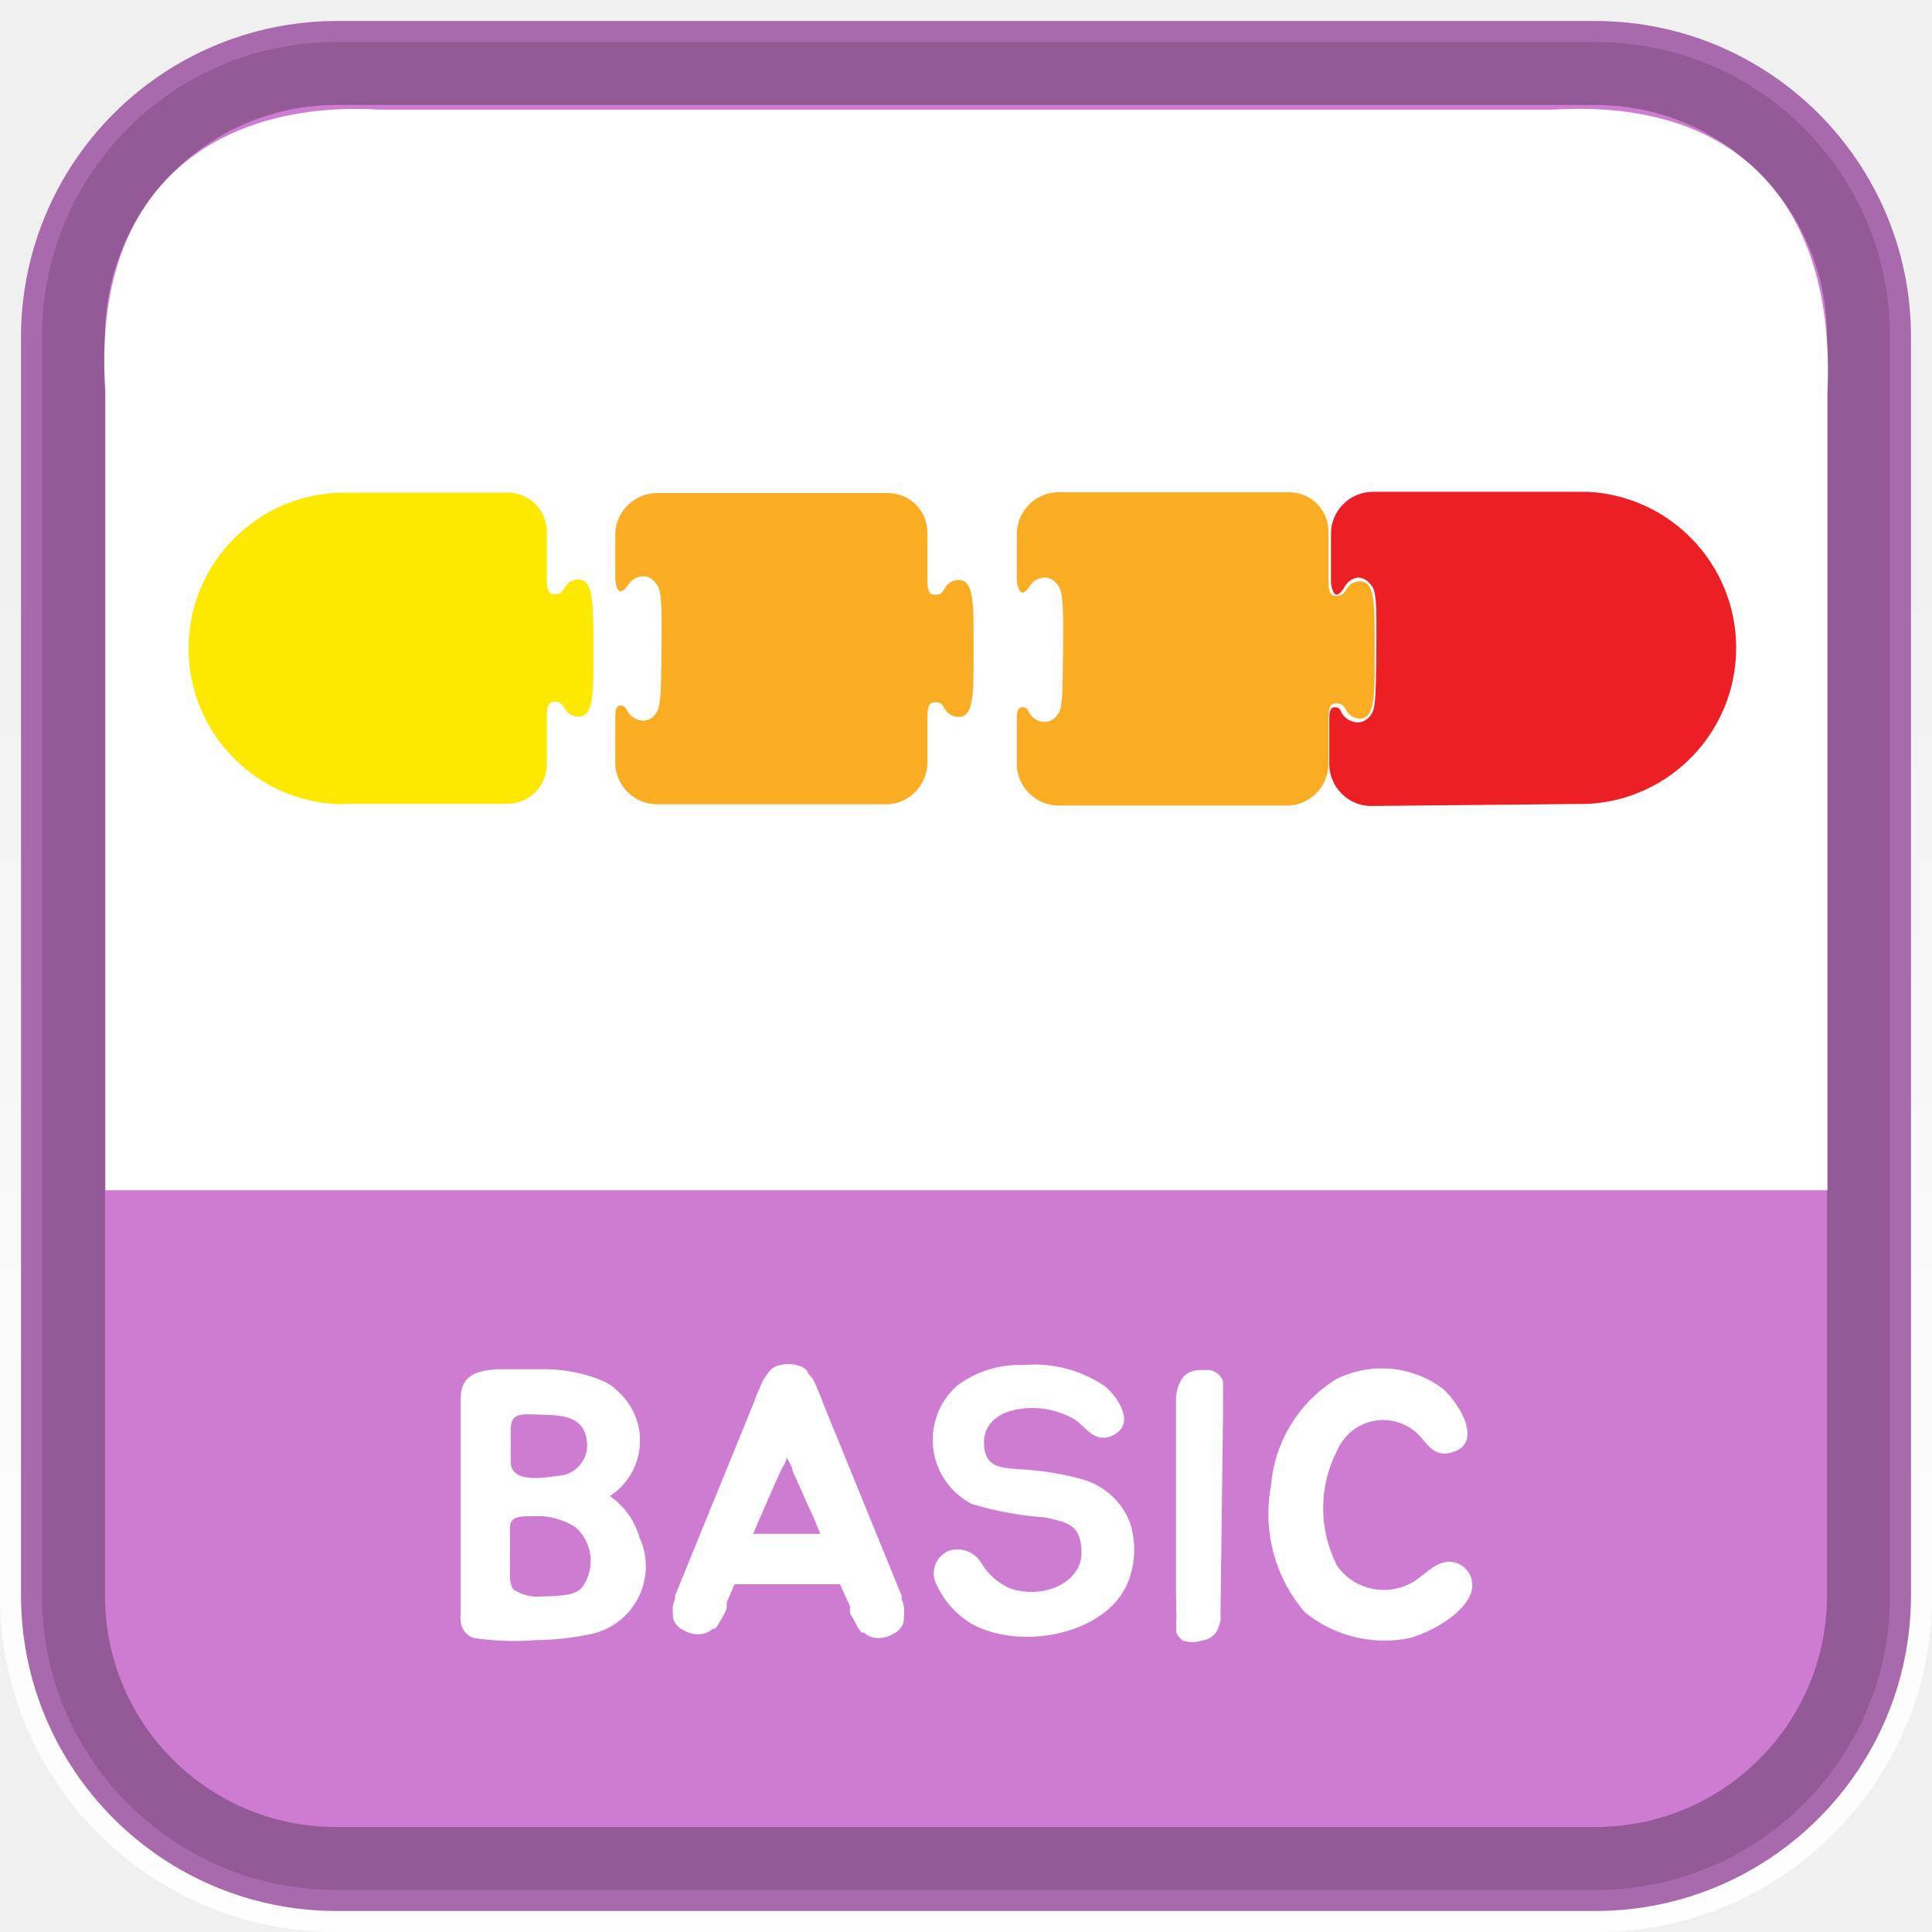
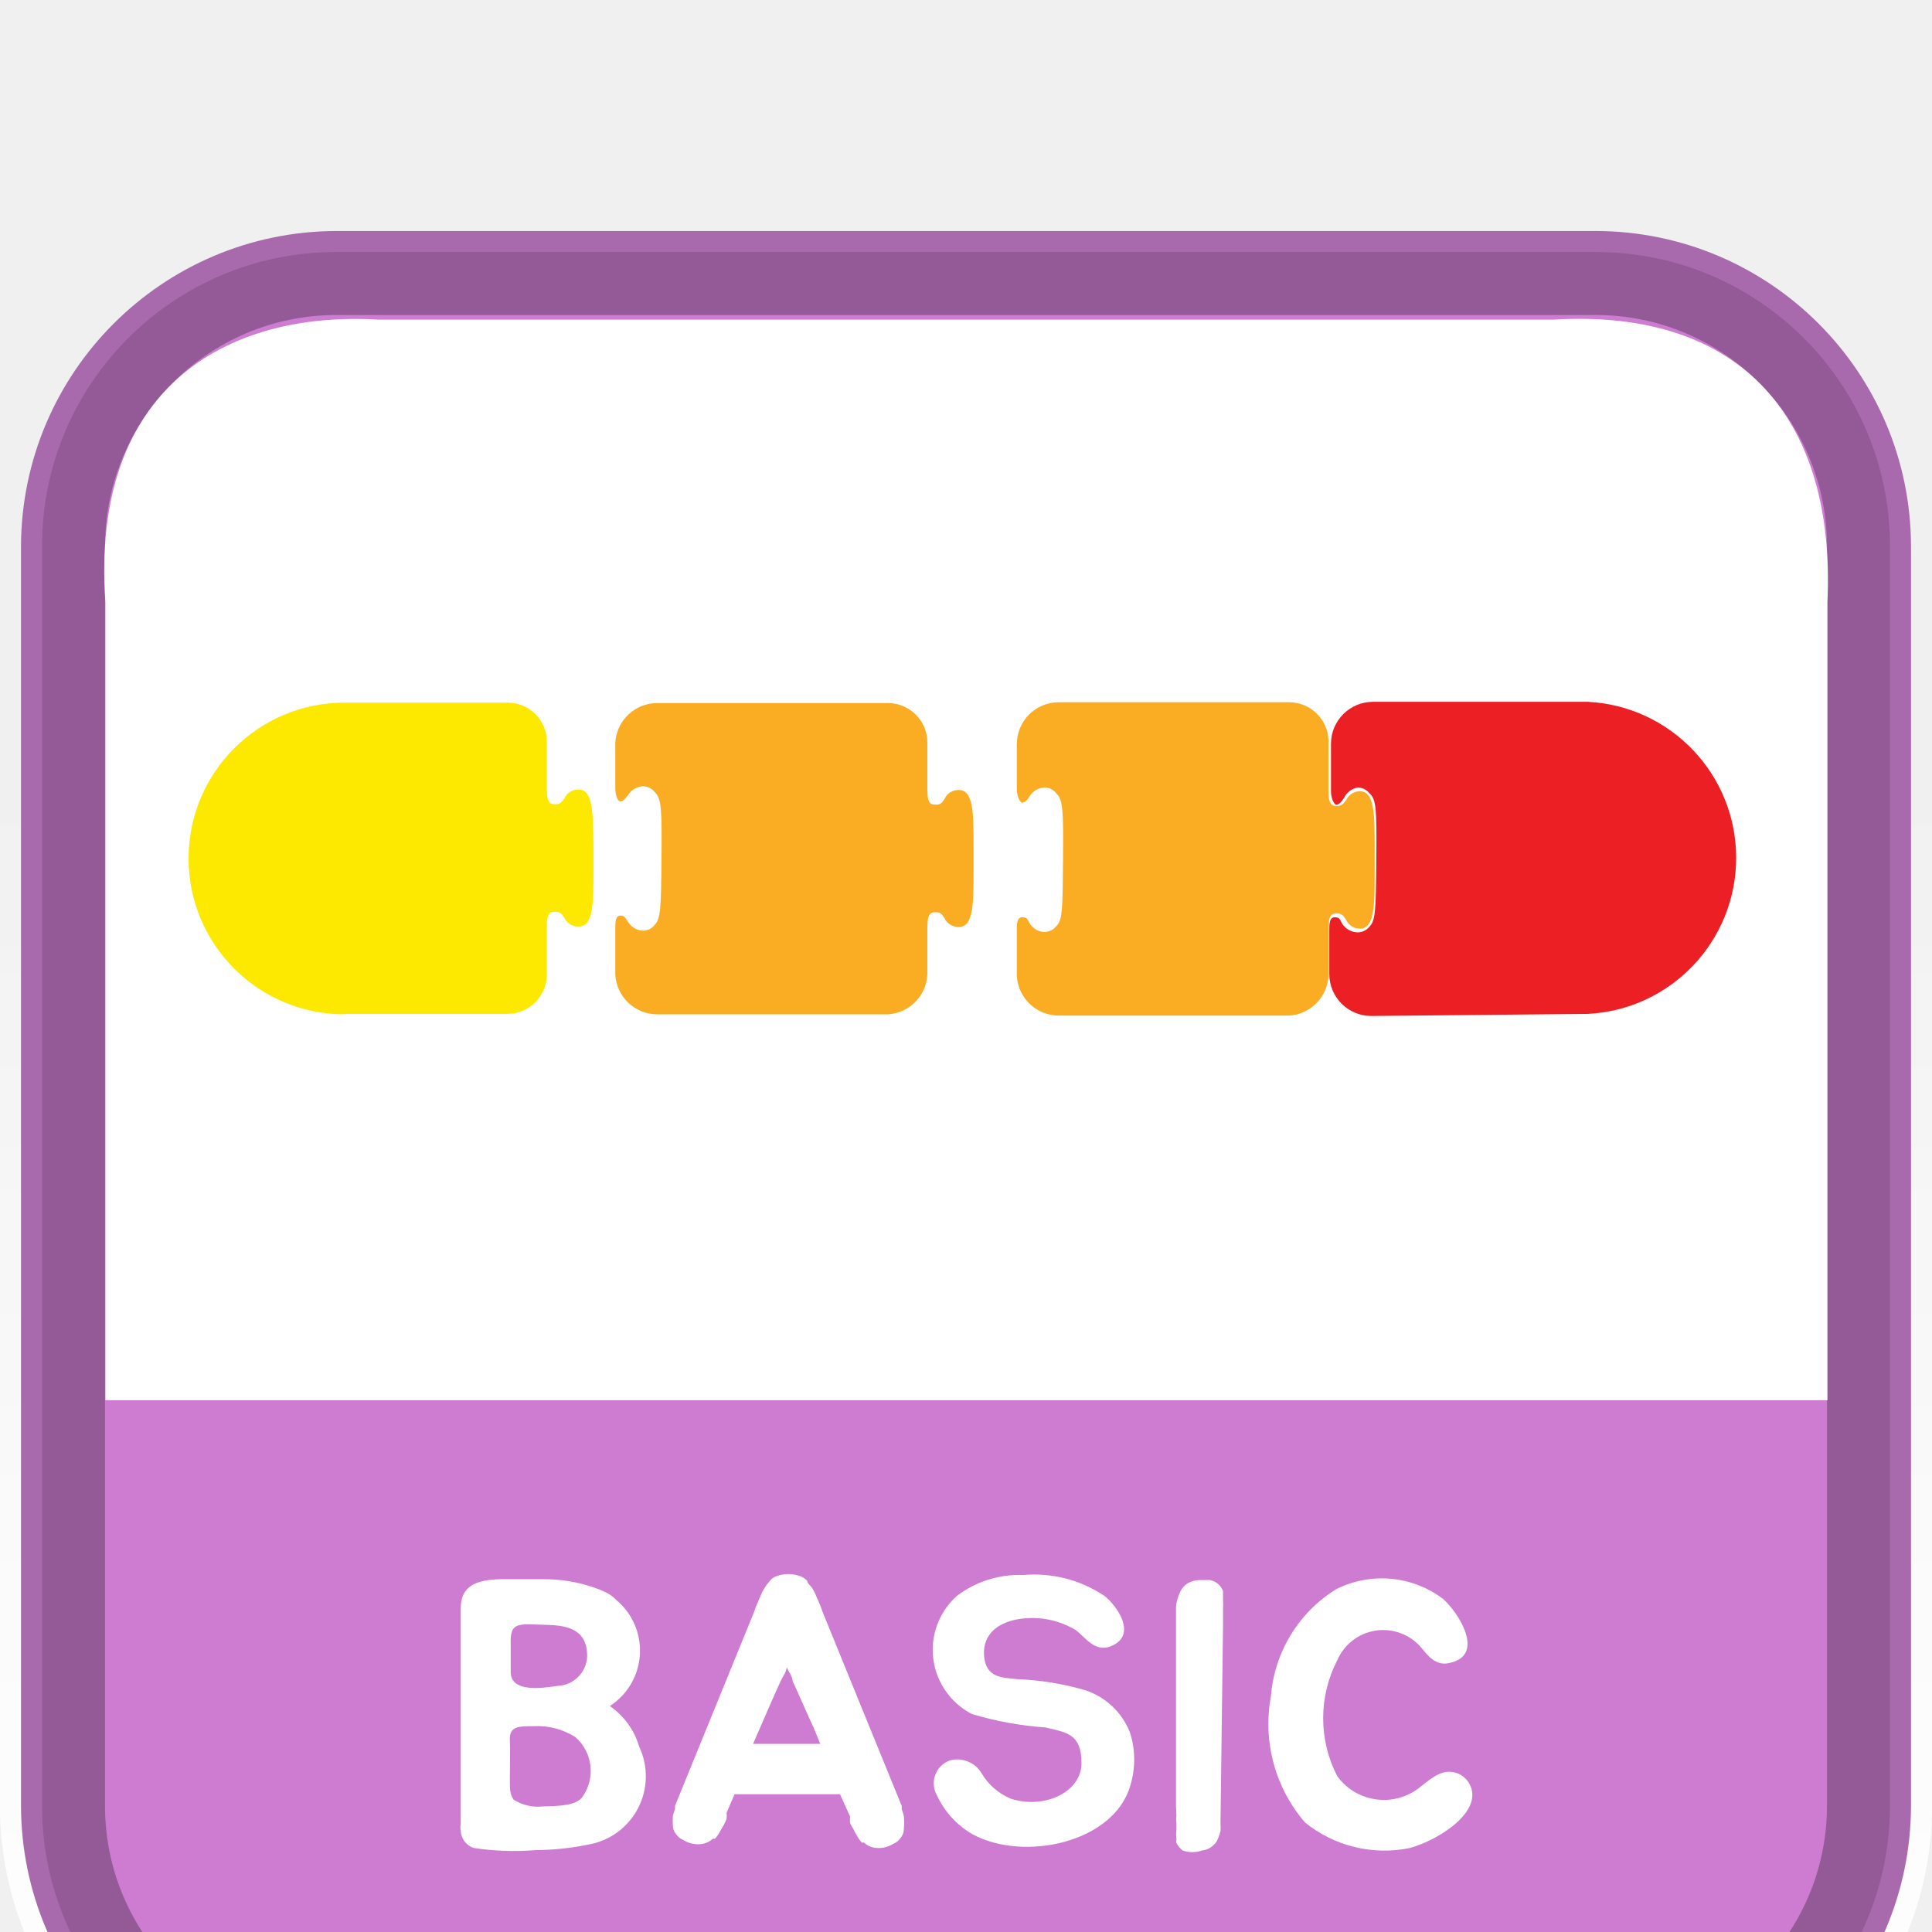
- <svg xmlns="http://www.w3.org/2000/svg" viewBox="0 0 46 46">
+ <svg xmlns="http://www.w3.org/2000/svg" viewBox="0 -5 46 46">
  <defs>
    <style>.cls-1{opacity:0.75;isolation:isolate;fill:url(#무제_그라디언트_4);}.cls-2{fill:#a86aad;}.cls-3{fill:#cd7cd1;}.cls-4{fill-opacity:0.2;}.cls-5{fill-opacity:0.1;}.cls-6{fill:#fff;}.cls-7{fill:#faac22;}.cls-8{fill:#ec2024;}.cls-9{fill:#fde800;}</style>
    <linearGradient id="무제_그라디언트_4" x1="23" y1="199.29" x2="23" y2="232.12" gradientTransform="matrix(1, 0, 0, -1, 0, 245.2)" gradientUnits="userSpaceOnUse">
      <stop offset="0" stop-color="#fff" />
      <stop offset="0.09" stop-color="#fff" stop-opacity="0.91" />
      <stop offset="1" stop-color="#fff" stop-opacity="0" />
    </linearGradient>
  </defs>
  <g id="레이어_2" data-name="레이어 2">
    <g id="레이어_1-2" data-name="레이어 1">
      <path class="cls-1" d="M8,46a8,8,0,0,1-8-8V8A8,8,0,0,1,8,0H38a8,8,0,0,1,8,8V38a8,8,0,0,1-8,8Z" />
      <path class="cls-1" d="M8,46a8,8,0,0,1-8-8V8A8,8,0,0,1,8,0H38a8,8,0,0,1,8,8V38a8,8,0,0,1-8,8Z" />
      <path class="cls-2" d="M45.5,38A7.52,7.52,0,0,1,38,45.5H8A7.52,7.52,0,0,1,.5,38V8A7.53,7.53,0,0,1,8,.5H38A7.52,7.52,0,0,1,45.5,8Z" />
      <path class="cls-3" d="M38,1H8A7,7,0,0,0,1,8V38a7,7,0,0,0,7,7H38a7,7,0,0,0,7-7V8A7,7,0,0,0,38,1Z" />
      <path class="cls-4" d="M38,1H8A7,7,0,0,0,1,8V38a7,7,0,0,0,7,7H38a7,7,0,0,0,7-7V8A7,7,0,0,0,38,1Zm5.5,37A5.51,5.51,0,0,1,38,43.5H8A5.5,5.5,0,0,1,2.5,38V8A5.51,5.51,0,0,1,8,2.5H38A5.51,5.51,0,0,1,43.5,8Z" />
      <path class="cls-5" d="M38,1H8A7,7,0,0,0,1,8V38a7,7,0,0,0,7,7H38a7,7,0,0,0,7-7V8A7,7,0,0,0,38,1Zm5.5,37A5.51,5.51,0,0,1,38,43.5H8A5.5,5.5,0,0,1,2.5,38V8A5.51,5.51,0,0,1,8,2.5H38A5.51,5.51,0,0,1,43.5,8Z" />
      <path class="cls-6" d="M15.22,36.59A1.65,1.65,0,0,1,14,38.92a6.36,6.36,0,0,1-1.24.13A6.41,6.41,0,0,1,11.28,39a.45.45,0,0,1-.31-.41.37.37,0,0,1,0-.16V33.29c0-.67.6-.7,1.22-.69h.74a3.67,3.67,0,0,1,1.22.2,2.52,2.52,0,0,1,.29.12.89.89,0,0,1,.24.18,1.57,1.57,0,0,1-.16,2.52A1.78,1.78,0,0,1,15.22,36.59Zm-1.35,1.19a1.07,1.07,0,0,0-.17-1.42,1.68,1.68,0,0,0-1-.26c-.34,0-.57,0-.56.31s0,.63,0,.92,0,.39.09.52a1.09,1.09,0,0,0,.7.16C13.27,38,13.72,38,13.87,37.78Zm-1.71-3.63c0,.22,0,.45,0,.66,0,.49.73.39,1.11.33a.73.73,0,0,0,.71-.71c0-.54-.33-.72-.89-.74C12.34,33.67,12.14,33.59,12.16,34.15Z" />
      <path class="cls-6" d="M21.52,38.55a.31.31,0,0,1-.07.2.39.39,0,0,1-.18.15.65.65,0,0,1-.47.09.47.47,0,0,1-.23-.12.08.08,0,0,1,0,0l-.05,0a.66.66,0,0,1-.12-.17,1.31,1.31,0,0,1-.09-.17.42.42,0,0,1-.07-.13.83.83,0,0,1,0-.15L20,37.72H17.49l-.19.44a.83.83,0,0,1,0,.15l-.06.13-.1.17a.66.66,0,0,1-.12.17l-.05,0s0,0,0,0a.47.47,0,0,1-.23.12.65.65,0,0,1-.47-.09.39.39,0,0,1-.18-.15.31.31,0,0,1-.07-.2,1.64,1.64,0,0,1,0-.22,1,1,0,0,1,.05-.16.2.2,0,0,0,0-.08l1.88-4.61.05-.14.09-.21a1.31,1.31,0,0,1,.1-.21,1.33,1.33,0,0,1,.14-.19.33.33,0,0,1,.15-.11.83.83,0,0,1,.58,0,.42.42,0,0,1,.16.11c0,.06.09.12.13.19a1.31,1.31,0,0,1,.1.21l.09.21.05.14,1.88,4.61s0,0,0,.08a1,1,0,0,1,.05.16A1.64,1.64,0,0,1,21.52,38.55Zm-2.15-2.42c-.16-.34-.32-.72-.5-1.11,0-.11-.1-.22-.14-.33,0,.11-.09.22-.14.33-.18.39-.34.77-.49,1.11l-.17.39h1.6Z" />
      <path class="cls-6" d="M26.91,37.52c-.39,1.35-2.53,1.82-3.76,1.15a2.08,2.08,0,0,1-.84-.92.58.58,0,0,1,.29-.83.67.67,0,0,1,.77.3,1.48,1.48,0,0,0,.68.6c.79.27,1.7-.14,1.7-.84s-.35-.73-.86-.85a8,8,0,0,1-1.75-.32A1.72,1.72,0,0,1,22.78,33a2.45,2.45,0,0,1,1.58-.5,3,3,0,0,1,1.94.5c.3.24.72.86.26,1.14s-.7-.15-.95-.33a2,2,0,0,0-1.28-.27c-.52.06-.94.34-.9.88s.44.52.79.56a6.77,6.77,0,0,1,1.61.26,1.72,1.72,0,0,1,1.07,1A2.1,2.1,0,0,1,26.91,37.52Z" />
      <path class="cls-6" d="M28,38V36c0-.38,0-.79,0-1.23s0-.73,0-1.14v0c0-.11,0-.25,0-.37a1,1,0,0,1,.1-.36.48.48,0,0,1,.19-.21.58.58,0,0,1,.28-.07h.24a.43.43,0,0,1,.21.11.44.44,0,0,1,.1.15c0,.07,0,.13,0,.2a2,2,0,0,1,0,.23c0,.08,0,.14,0,.22v.15l-.06,4.67v.09a1,1,0,0,1,0,.16,1.59,1.59,0,0,1-.07.2.4.4,0,0,1-.13.16.44.44,0,0,1-.24.1.72.72,0,0,1-.46,0,.54.54,0,0,1-.15-.18.07.07,0,0,1,0-.06l0-.05a.65.65,0,0,1,0-.2c0-.05,0-.12,0-.18a.38.38,0,0,1,0-.15Z" />
      <path class="cls-6" d="M33.57,39a3,3,0,0,1-2.5-.61,3.59,3.59,0,0,1-.81-3,3.3,3.3,0,0,1,1.55-2.55,2.42,2.42,0,0,1,2.55.23c.38.34,1,1.33.17,1.52-.33.09-.52-.15-.69-.36a1.19,1.19,0,0,0-2,.3,3,3,0,0,0,0,2.76,1.37,1.37,0,0,0,1.78.39c.2-.1.44-.38.72-.47a.55.55,0,0,1,.65.27C35.33,38.12,34.28,38.8,33.57,39Z" />
      <path class="cls-6" d="M43.51,9.34c.2-4.32-2-7-6.52-6.73H9C5.37,2.4,2.15,4.25,2.51,9.34v19h41Z" />
      <path class="cls-7" d="M15.65,19.15a1,1,0,0,1-1-.95V17.12c0-.16,0-.32.12-.32s.12.07.19.16a.44.44,0,0,0,.36.2h0a.36.36,0,0,0,.27-.14c.14-.15.15-.4.16-1.58s0-1.43-.16-1.58a.36.36,0,0,0-.27-.14h0a.44.44,0,0,0-.36.2c-.07.09-.12.16-.19.16s-.12-.16-.12-.32V12.68a1,1,0,0,1,1-.94h5.5a.94.94,0,0,1,.93.94s0,1.11,0,1.13c0,.35.1.35.21.35s.15-.06.2-.14a.36.36,0,0,1,.34-.21c.35,0,.35.55.35,1.38v.5c0,.83,0,1.38-.35,1.38a.37.37,0,0,1-.34-.2c-.05-.09-.09-.15-.2-.15s-.21,0-.21.35c0,0,0,1.13,0,1.13a1,1,0,0,1-.93.95Z" />
      <path class="cls-7" d="M25.21,19.18a1,1,0,0,1-1-.95V17.15c0-.15,0-.31.13-.31s.12.06.18.15a.42.42,0,0,0,.36.2h0a.36.36,0,0,0,.27-.14c.15-.14.15-.4.16-1.58s0-1.43-.16-1.58a.35.35,0,0,0-.27-.14h0a.44.44,0,0,0-.36.2c-.06.1-.12.16-.18.16s-.13-.16-.13-.32V12.72a1,1,0,0,1,1-1H30.7a.94.94,0,0,1,.93,1s0,1.1,0,1.12c0,.35.11.35.21.35s.15-.06.21-.14a.36.36,0,0,1,.33-.21c.35,0,.35.55.35,1.38v.5c0,.84,0,1.39-.35,1.39a.36.36,0,0,1-.33-.21c-.06-.09-.1-.15-.21-.15s-.21,0-.21.35c0,0,0,1.13,0,1.13a1,1,0,0,1-.93.95Z" />
      <path class="cls-8" d="M32.65,19.19a1,1,0,0,1-1-1V17.15c0-.15,0-.31.13-.31s.12.06.18.16a.46.46,0,0,0,.37.2h0a.37.37,0,0,0,.28-.14c.14-.15.15-.38.16-1.59s0-1.43-.16-1.58a.37.37,0,0,0-.28-.14h0A.44.44,0,0,0,32,14c-.06.09-.12.16-.18.16s-.13-.16-.13-.32V12.71a1,1,0,0,1,1-1h5.12a3.72,3.72,0,0,1,0,7.43Z" />
      <path class="cls-9" d="M8.2,19.15a3.71,3.71,0,0,1,0-7.42h3.89a.93.93,0,0,1,.93.94s0,1.11,0,1.13c0,.35.11.35.21.35s.15-.06.21-.14a.35.35,0,0,1,.34-.21c.34,0,.34.55.35,1.38v.5c0,.83,0,1.38-.35,1.38a.36.36,0,0,1-.34-.2c-.06-.09-.09-.15-.21-.15s-.21,0-.21.35c0,0,0,1.13,0,1.13a.94.94,0,0,1-.93.95H8.2Z" />
    </g>
  </g>
</svg>
